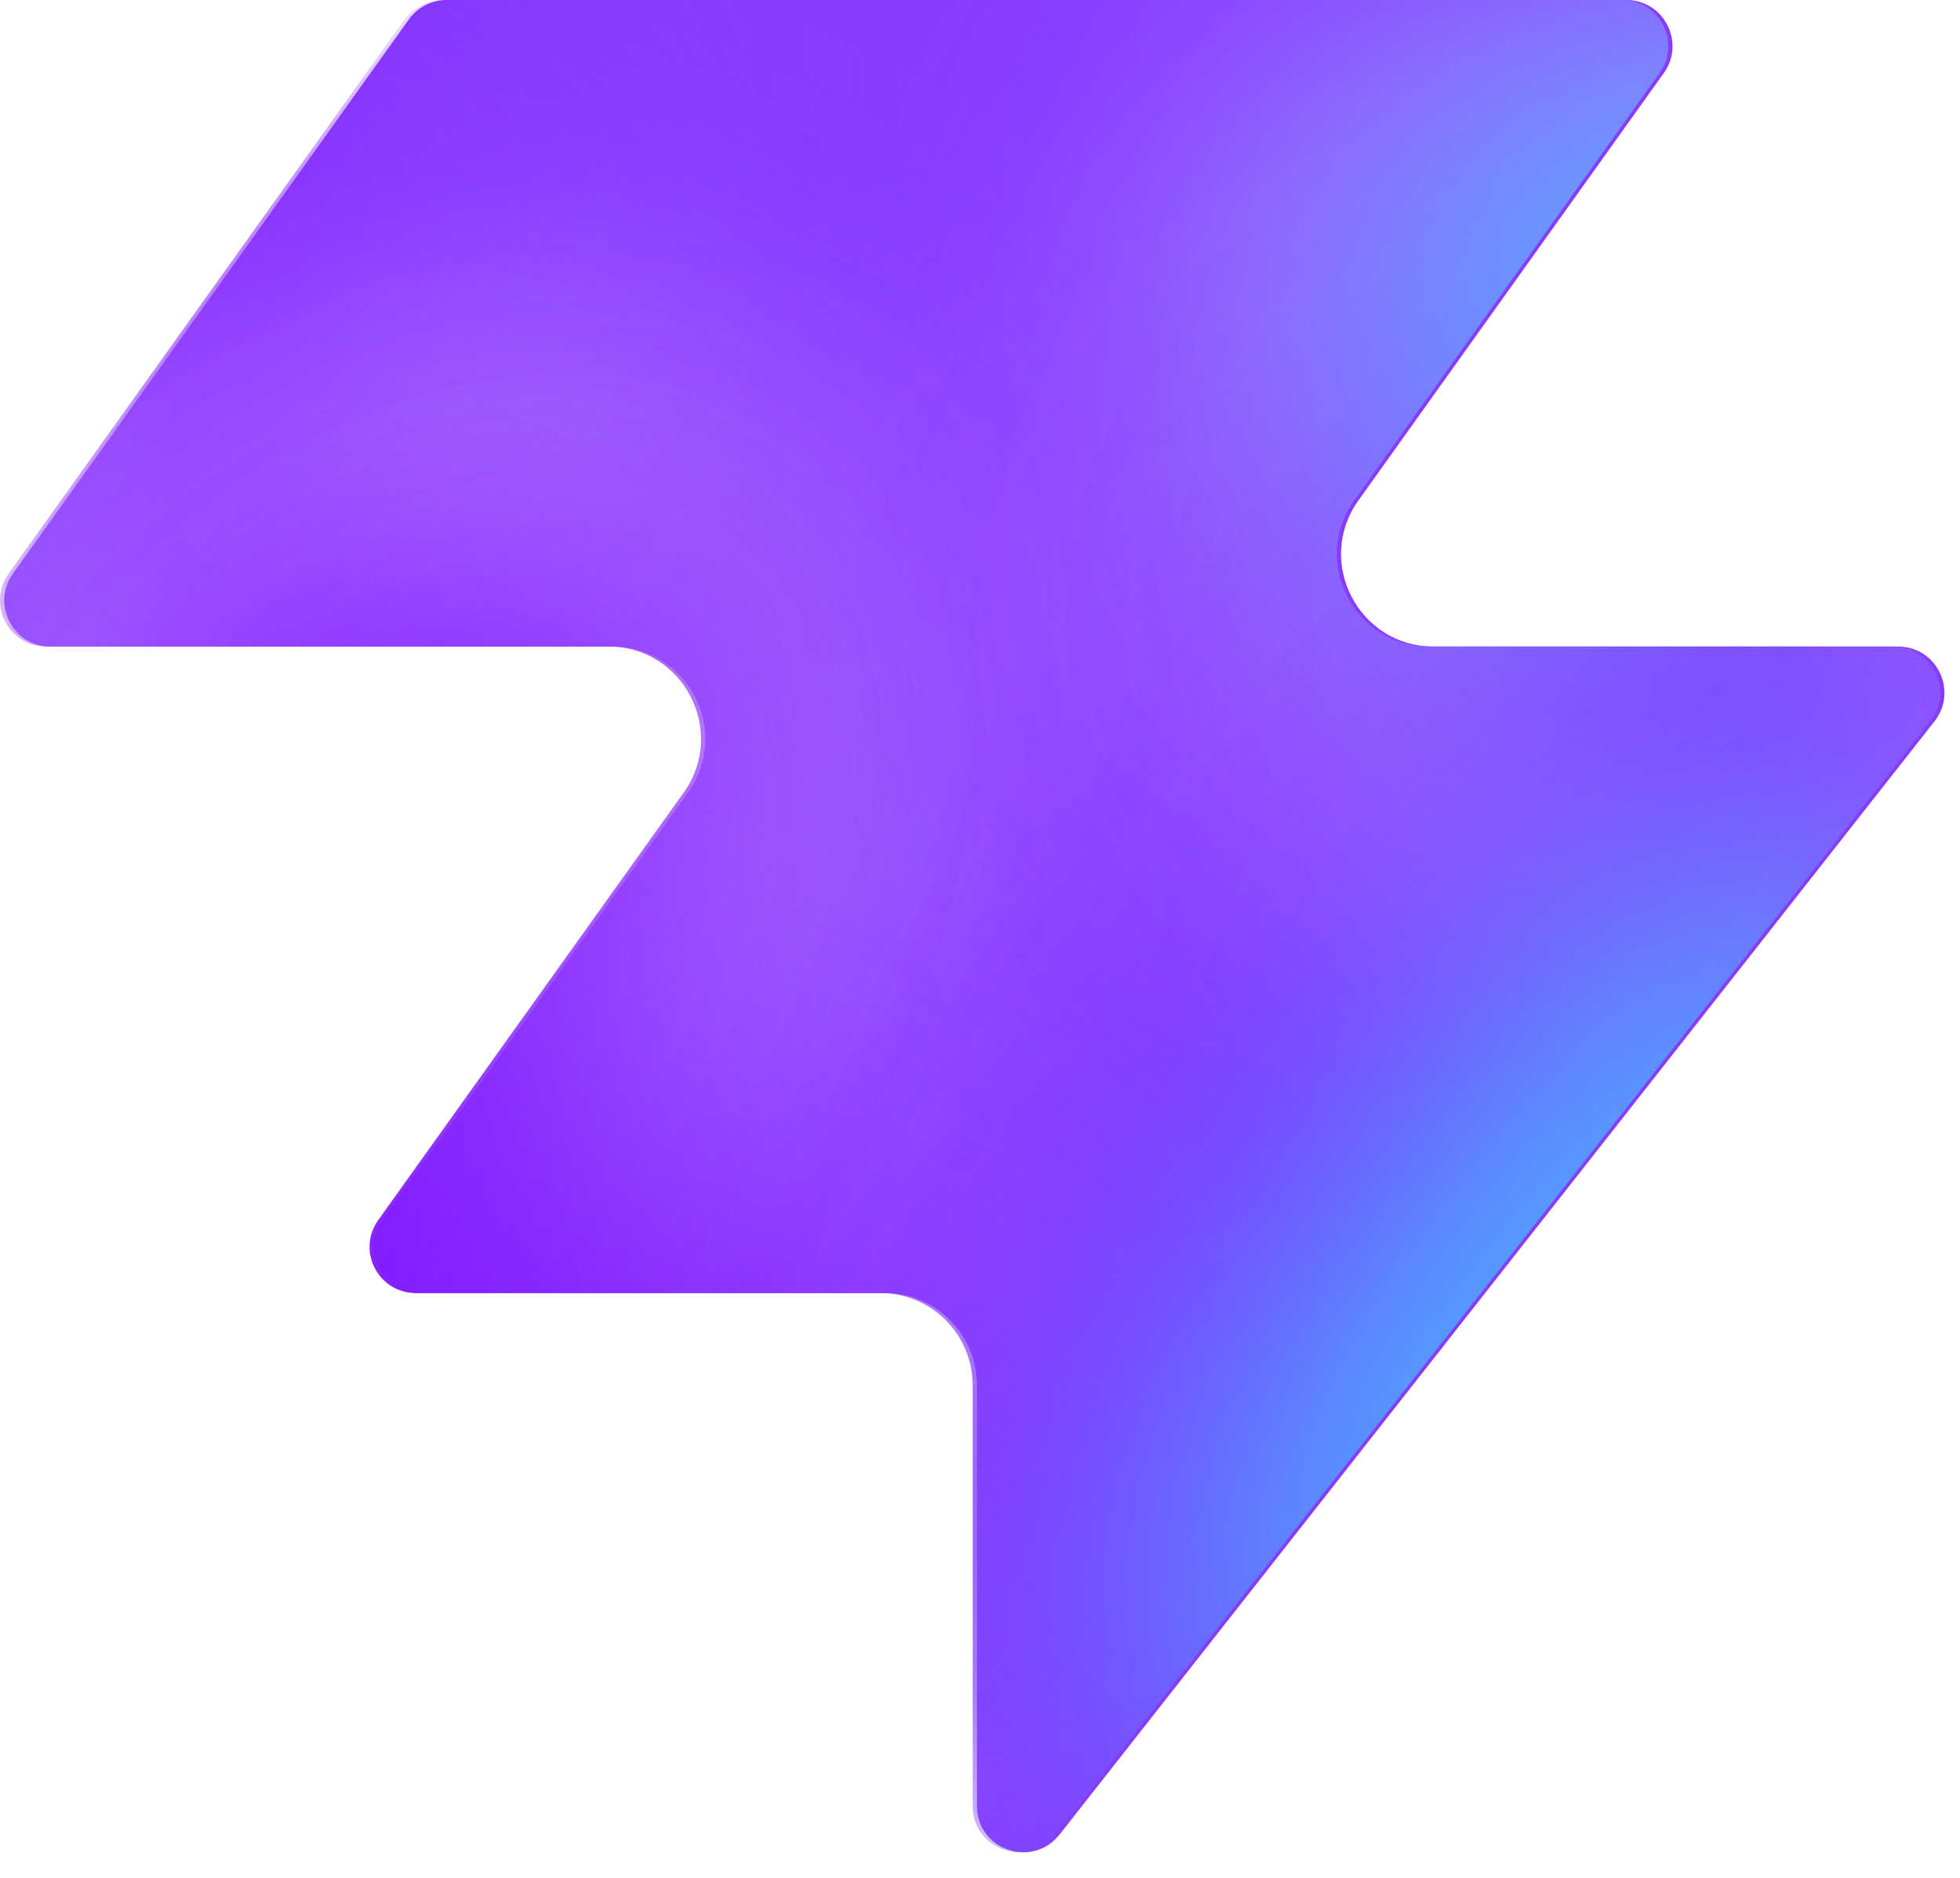
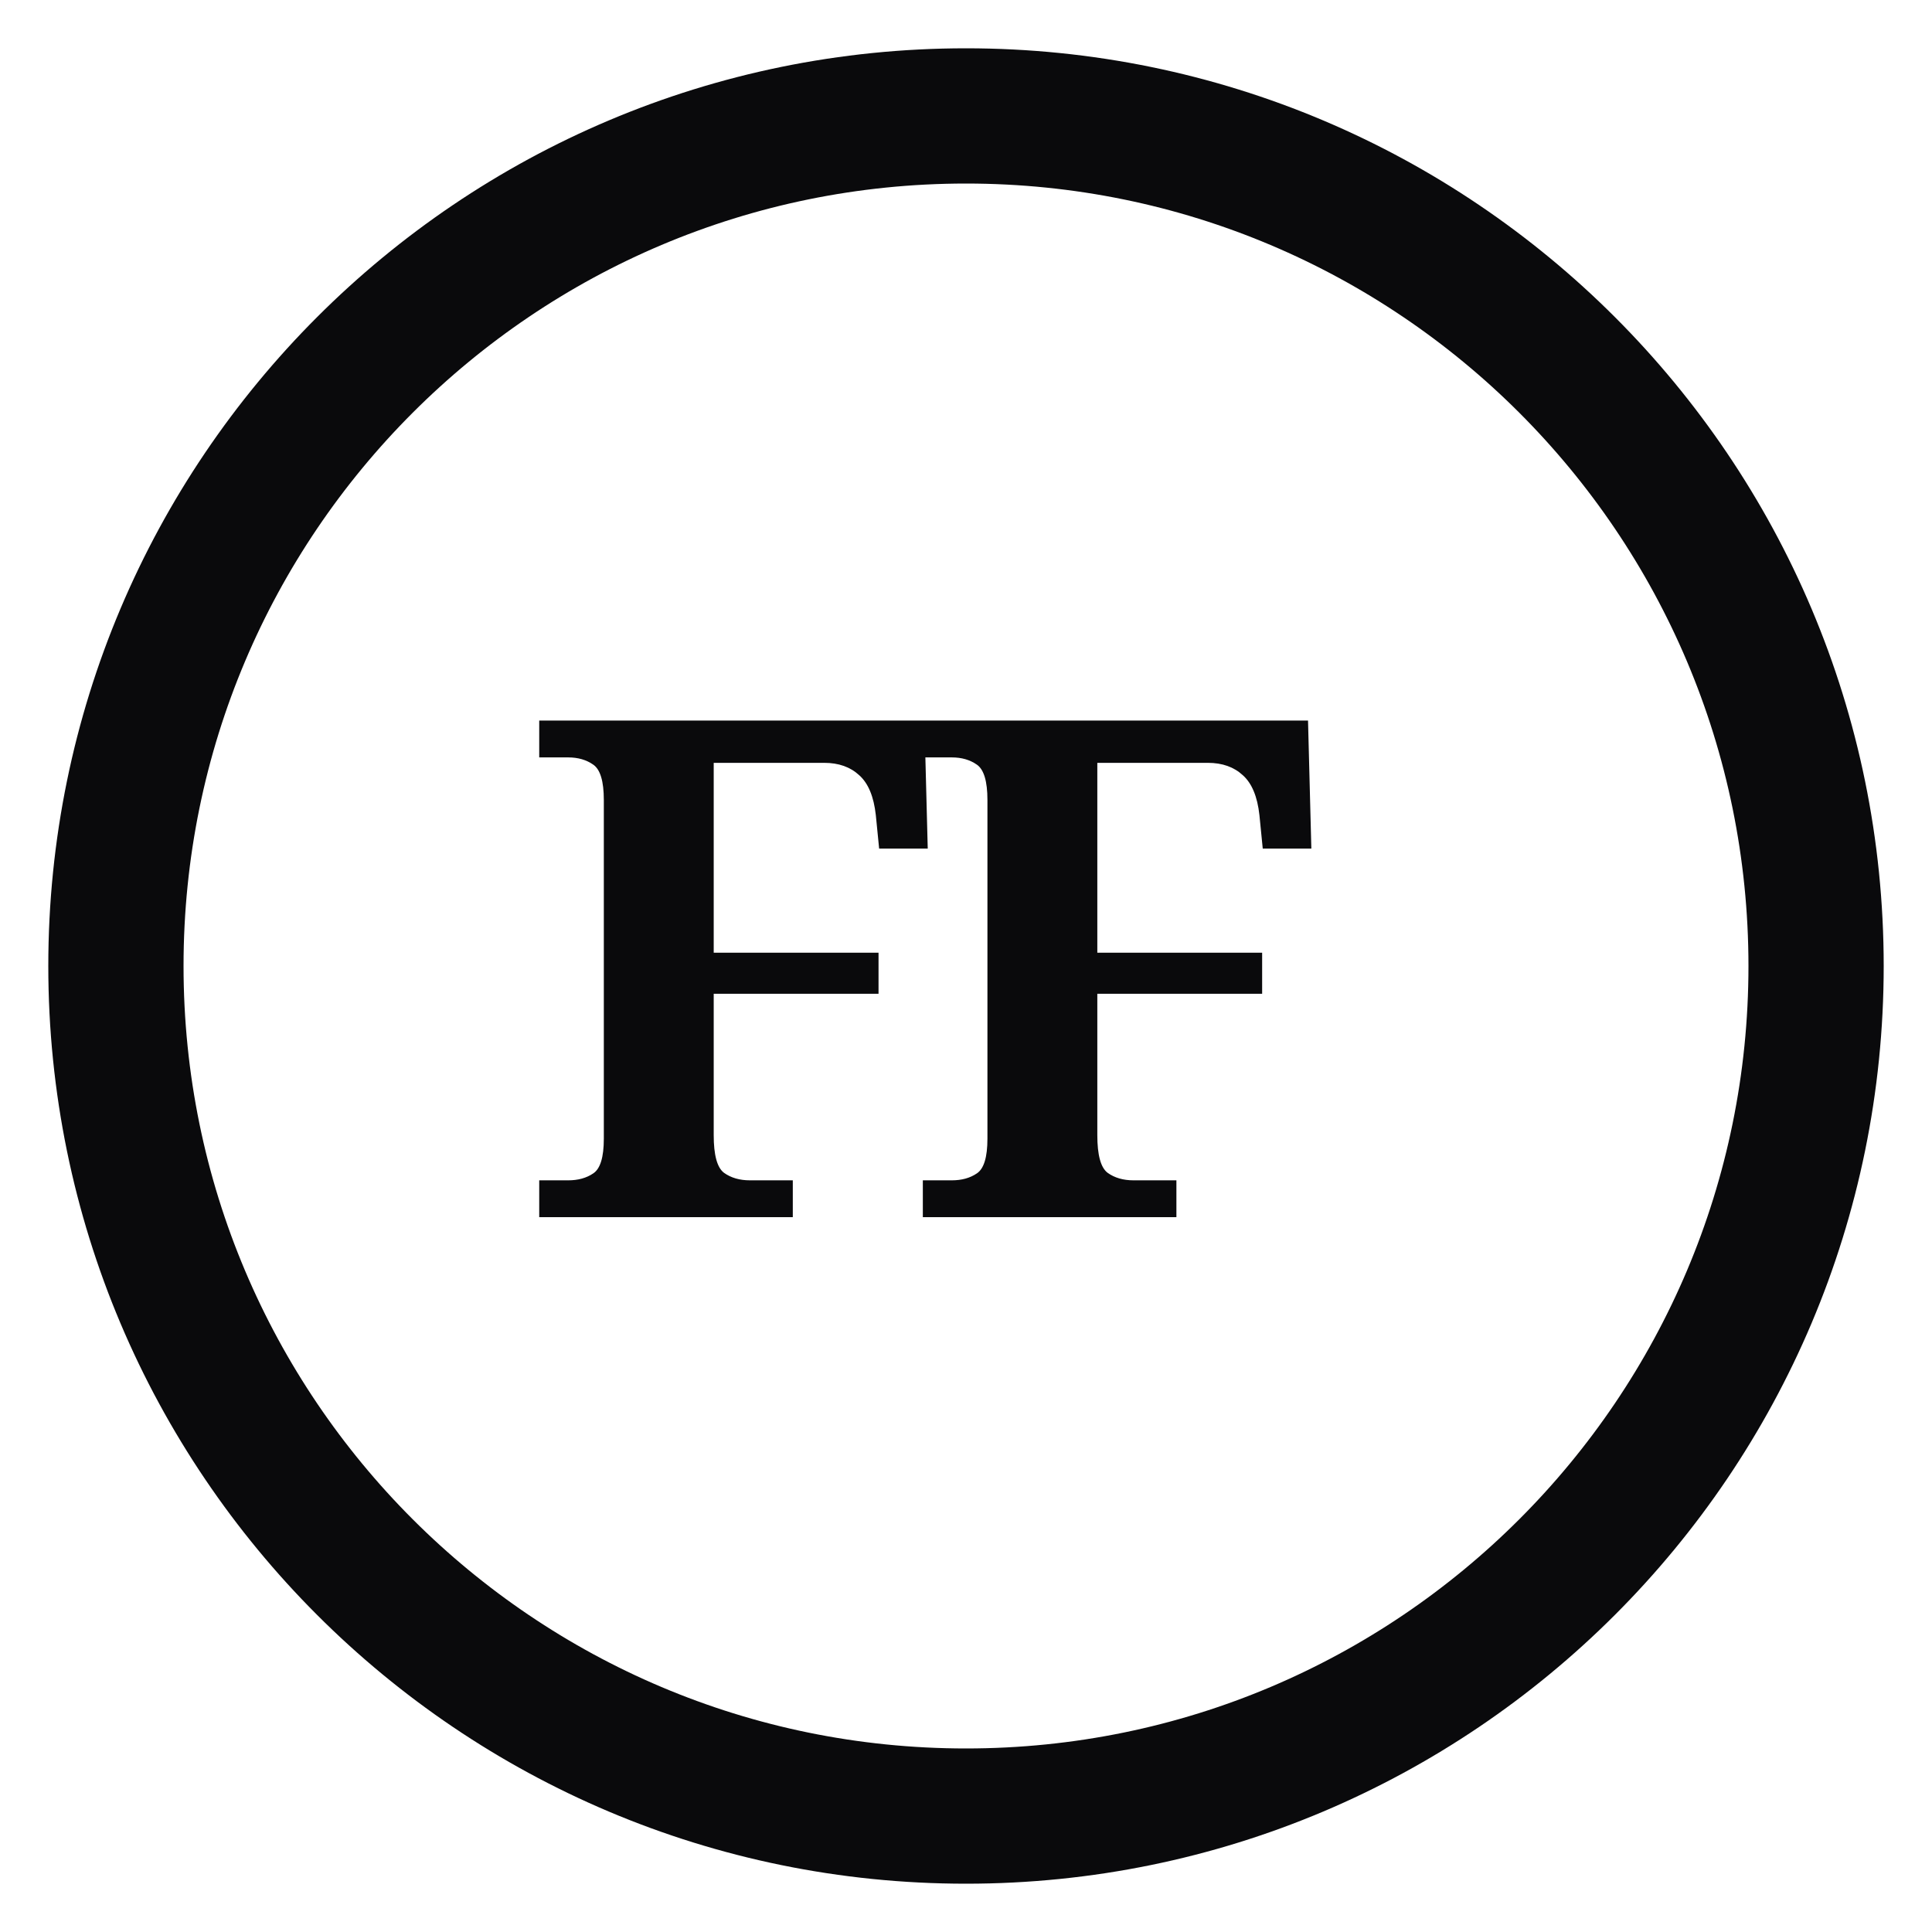
- <svg xmlns="http://www.w3.org/2000/svg" width="48" height="46" fill="none" viewBox="0 0 48 46">
-   <path fill="#863bff" d="M25.946 44.938c-.664.845-2.021.375-2.021-.698V33.937a2.26 2.26 0 0 0-2.262-2.262H10.287c-.92 0-1.456-1.04-.92-1.788l7.48-10.471c1.07-1.497 0-3.578-1.842-3.578H1.237c-.92 0-1.456-1.04-.92-1.788L10.013.474c.214-.297.556-.474.92-.474h28.894c.92 0 1.456 1.04.92 1.788l-7.48 10.471c-1.07 1.498 0 3.579 1.842 3.579h11.377c.943 0 1.473 1.088.89 1.83L25.947 44.94z" style="fill:#863bff;fill:color(display-p3 .525 .23 1);fill-opacity:1" />
-   <mask id="a" width="48" height="46" x="0" y="0" maskUnits="userSpaceOnUse" style="mask-type:alpha">
-     <path fill="#000" d="M25.842 44.938c-.664.844-2.021.375-2.021-.698V33.937a2.26 2.26 0 0 0-2.262-2.262H10.183c-.92 0-1.456-1.04-.92-1.788l7.48-10.471c1.07-1.498 0-3.579-1.842-3.579H1.133c-.92 0-1.456-1.04-.92-1.787L9.91.473c.214-.297.556-.474.92-.474h28.894c.92 0 1.456 1.04.92 1.788l-7.48 10.471c-1.07 1.498 0 3.578 1.842 3.578h11.377c.943 0 1.473 1.088.89 1.832L25.843 44.94z" style="fill:#000;fill-opacity:1" />
-   </mask>
-   <g mask="url(#a)">
-     <g filter="url(#b)">
-       <ellipse cx="5.508" cy="14.704" fill="#ede6ff" rx="5.508" ry="14.704" style="fill:#ede6ff;fill:color(display-p3 .927 .903 1);fill-opacity:1" transform="matrix(.00324 1 1 -.00324 -4.47 31.516)" />
-     </g>
-     <g filter="url(#c)">
-       <ellipse cx="10.399" cy="29.851" fill="#ede6ff" rx="10.399" ry="29.851" style="fill:#ede6ff;fill:color(display-p3 .927 .903 1);fill-opacity:1" transform="matrix(.00324 1 1 -.00324 -39.328 7.883)" />
-     </g>
-     <g filter="url(#d)">
-       <ellipse cx="5.508" cy="30.487" fill="#7e14ff" rx="5.508" ry="30.487" style="fill:#7e14ff;fill:color(display-p3 .492 .077 1);fill-opacity:1" transform="rotate(89.814 -25.913 -14.639)scale(1 -1)" />
-     </g>
-     <g filter="url(#e)">
-       <ellipse cx="5.508" cy="30.599" fill="#7e14ff" rx="5.508" ry="30.599" style="fill:#7e14ff;fill:color(display-p3 .492 .077 1);fill-opacity:1" transform="rotate(89.814 -32.644 -3.334)scale(1 -1)" />
-     </g>
-     <g filter="url(#f)">
-       <ellipse cx="5.508" cy="30.599" fill="#7e14ff" rx="5.508" ry="30.599" style="fill:#7e14ff;fill:color(display-p3 .492 .077 1);fill-opacity:1" transform="matrix(.00324 1 1 -.00324 -34.34 30.47)" />
-     </g>
-     <g filter="url(#g)">
-       <ellipse cx="14.072" cy="22.078" fill="#ede6ff" rx="14.072" ry="22.078" style="fill:#ede6ff;fill:color(display-p3 .927 .903 1);fill-opacity:1" transform="rotate(93.35 24.506 48.493)scale(-1 1)" />
-     </g>
-     <g filter="url(#h)">
-       <ellipse cx="3.47" cy="21.501" fill="#7e14ff" rx="3.47" ry="21.501" style="fill:#7e14ff;fill:color(display-p3 .492 .077 1);fill-opacity:1" transform="rotate(89.009 28.708 47.59)scale(-1 1)" />
-     </g>
-     <g filter="url(#i)">
-       <ellipse cx="3.47" cy="21.501" fill="#7e14ff" rx="3.47" ry="21.501" style="fill:#7e14ff;fill:color(display-p3 .492 .077 1);fill-opacity:1" transform="rotate(89.009 28.708 47.59)scale(-1 1)" />
-     </g>
-     <g filter="url(#j)">
-       <ellipse cx=".387" cy="8.972" fill="#7e14ff" rx="4.407" ry="29.108" style="fill:#7e14ff;fill:color(display-p3 .492 .077 1);fill-opacity:1" transform="rotate(39.51 .387 8.972)" />
-     </g>
-     <g filter="url(#k)">
-       <ellipse cx="47.523" cy="-6.092" fill="#7e14ff" rx="4.407" ry="29.108" style="fill:#7e14ff;fill:color(display-p3 .492 .077 1);fill-opacity:1" transform="rotate(37.892 47.523 -6.092)" />
-     </g>
-     <g filter="url(#l)">
-       <ellipse cx="41.412" cy="6.333" fill="#47bfff" rx="5.971" ry="9.665" style="fill:#47bfff;fill:color(display-p3 .28 .748 1);fill-opacity:1" transform="rotate(37.892 41.412 6.333)" />
-     </g>
-     <g filter="url(#m)">
-       <ellipse cx="-1.879" cy="38.332" fill="#7e14ff" rx="4.407" ry="29.108" style="fill:#7e14ff;fill:color(display-p3 .492 .077 1);fill-opacity:1" transform="rotate(37.892 -1.88 38.332)" />
-     </g>
-     <g filter="url(#n)">
-       <ellipse cx="-1.879" cy="38.332" fill="#7e14ff" rx="4.407" ry="29.108" style="fill:#7e14ff;fill:color(display-p3 .492 .077 1);fill-opacity:1" transform="rotate(37.892 -1.88 38.332)" />
-     </g>
-     <g filter="url(#o)">
-       <ellipse cx="35.651" cy="29.907" fill="#7e14ff" rx="4.407" ry="29.108" style="fill:#7e14ff;fill:color(display-p3 .492 .077 1);fill-opacity:1" transform="rotate(37.892 35.651 29.907)" />
-     </g>
-     <g filter="url(#p)">
-       <ellipse cx="38.418" cy="32.4" fill="#47bfff" rx="5.971" ry="15.297" style="fill:#47bfff;fill:color(display-p3 .28 .748 1);fill-opacity:1" transform="rotate(37.892 38.418 32.4)" />
-     </g>
-   </g>
-   <defs>
-     <filter id="b" width="60.045" height="41.654" x="-19.77" y="16.149" color-interpolation-filters="sRGB" filterUnits="userSpaceOnUse">
-       <feFlood flood-opacity="0" result="BackgroundImageFix" />
-       <feBlend in="SourceGraphic" in2="BackgroundImageFix" result="shape" />
-       <feGaussianBlur result="effect1_foregroundBlur_2002_17158" stdDeviation="7.659" />
-     </filter>
-     <filter id="c" width="90.34" height="51.437" x="-54.613" y="-7.533" color-interpolation-filters="sRGB" filterUnits="userSpaceOnUse">
-       <feFlood flood-opacity="0" result="BackgroundImageFix" />
-       <feBlend in="SourceGraphic" in2="BackgroundImageFix" result="shape" />
-       <feGaussianBlur result="effect1_foregroundBlur_2002_17158" stdDeviation="7.659" />
-     </filter>
-     <filter id="d" width="79.355" height="29.4" x="-49.64" y="2.03" color-interpolation-filters="sRGB" filterUnits="userSpaceOnUse">
-       <feFlood flood-opacity="0" result="BackgroundImageFix" />
-       <feBlend in="SourceGraphic" in2="BackgroundImageFix" result="shape" />
-       <feGaussianBlur result="effect1_foregroundBlur_2002_17158" stdDeviation="4.596" />
-     </filter>
-     <filter id="e" width="79.579" height="29.4" x="-45.045" y="20.029" color-interpolation-filters="sRGB" filterUnits="userSpaceOnUse">
-       <feFlood flood-opacity="0" result="BackgroundImageFix" />
-       <feBlend in="SourceGraphic" in2="BackgroundImageFix" result="shape" />
-       <feGaussianBlur result="effect1_foregroundBlur_2002_17158" stdDeviation="4.596" />
-     </filter>
-     <filter id="f" width="79.579" height="29.4" x="-43.513" y="21.178" color-interpolation-filters="sRGB" filterUnits="userSpaceOnUse">
-       <feFlood flood-opacity="0" result="BackgroundImageFix" />
-       <feBlend in="SourceGraphic" in2="BackgroundImageFix" result="shape" />
-       <feGaussianBlur result="effect1_foregroundBlur_2002_17158" stdDeviation="4.596" />
-     </filter>
-     <filter id="g" width="74.749" height="58.852" x="15.756" y="-17.901" color-interpolation-filters="sRGB" filterUnits="userSpaceOnUse">
-       <feFlood flood-opacity="0" result="BackgroundImageFix" />
-       <feBlend in="SourceGraphic" in2="BackgroundImageFix" result="shape" />
-       <feGaussianBlur result="effect1_foregroundBlur_2002_17158" stdDeviation="7.659" />
-     </filter>
-     <filter id="h" width="61.377" height="25.362" x="23.548" y="2.284" color-interpolation-filters="sRGB" filterUnits="userSpaceOnUse">
-       <feFlood flood-opacity="0" result="BackgroundImageFix" />
-       <feBlend in="SourceGraphic" in2="BackgroundImageFix" result="shape" />
-       <feGaussianBlur result="effect1_foregroundBlur_2002_17158" stdDeviation="4.596" />
-     </filter>
-     <filter id="i" width="61.377" height="25.362" x="23.548" y="2.284" color-interpolation-filters="sRGB" filterUnits="userSpaceOnUse">
-       <feFlood flood-opacity="0" result="BackgroundImageFix" />
-       <feBlend in="SourceGraphic" in2="BackgroundImageFix" result="shape" />
-       <feGaussianBlur result="effect1_foregroundBlur_2002_17158" stdDeviation="4.596" />
-     </filter>
-     <filter id="j" width="56.045" height="63.649" x="-27.636" y="-22.853" color-interpolation-filters="sRGB" filterUnits="userSpaceOnUse">
-       <feFlood flood-opacity="0" result="BackgroundImageFix" />
-       <feBlend in="SourceGraphic" in2="BackgroundImageFix" result="shape" />
-       <feGaussianBlur result="effect1_foregroundBlur_2002_17158" stdDeviation="4.596" />
-     </filter>
-     <filter id="k" width="54.814" height="64.646" x="20.116" y="-38.415" color-interpolation-filters="sRGB" filterUnits="userSpaceOnUse">
-       <feFlood flood-opacity="0" result="BackgroundImageFix" />
-       <feBlend in="SourceGraphic" in2="BackgroundImageFix" result="shape" />
-       <feGaussianBlur result="effect1_foregroundBlur_2002_17158" stdDeviation="4.596" />
-     </filter>
-     <filter id="l" width="33.541" height="35.313" x="24.641" y="-11.323" color-interpolation-filters="sRGB" filterUnits="userSpaceOnUse">
-       <feFlood flood-opacity="0" result="BackgroundImageFix" />
-       <feBlend in="SourceGraphic" in2="BackgroundImageFix" result="shape" />
-       <feGaussianBlur result="effect1_foregroundBlur_2002_17158" stdDeviation="4.596" />
-     </filter>
-     <filter id="m" width="54.814" height="64.646" x="-29.286" y="6.009" color-interpolation-filters="sRGB" filterUnits="userSpaceOnUse">
-       <feFlood flood-opacity="0" result="BackgroundImageFix" />
-       <feBlend in="SourceGraphic" in2="BackgroundImageFix" result="shape" />
-       <feGaussianBlur result="effect1_foregroundBlur_2002_17158" stdDeviation="4.596" />
-     </filter>
-     <filter id="n" width="54.814" height="64.646" x="-29.286" y="6.009" color-interpolation-filters="sRGB" filterUnits="userSpaceOnUse">
-       <feFlood flood-opacity="0" result="BackgroundImageFix" />
-       <feBlend in="SourceGraphic" in2="BackgroundImageFix" result="shape" />
-       <feGaussianBlur result="effect1_foregroundBlur_2002_17158" stdDeviation="4.596" />
-     </filter>
-     <filter id="o" width="54.814" height="64.646" x="8.244" y="-2.416" color-interpolation-filters="sRGB" filterUnits="userSpaceOnUse">
-       <feFlood flood-opacity="0" result="BackgroundImageFix" />
-       <feBlend in="SourceGraphic" in2="BackgroundImageFix" result="shape" />
-       <feGaussianBlur result="effect1_foregroundBlur_2002_17158" stdDeviation="4.596" />
-     </filter>
-     <filter id="p" width="39.409" height="43.623" x="18.713" y="10.588" color-interpolation-filters="sRGB" filterUnits="userSpaceOnUse">
-       <feFlood flood-opacity="0" result="BackgroundImageFix" />
-       <feBlend in="SourceGraphic" in2="BackgroundImageFix" result="shape" />
-       <feGaussianBlur result="effect1_foregroundBlur_2002_17158" stdDeviation="4.596" />
-     </filter>
-   </defs>
+ <svg xmlns="http://www.w3.org/2000/svg" viewBox="0 0 100 100" width="100%" height="100%">
+   <circle cx="50" cy="50" r="44" stroke="#0A0A0C" stroke-width="7" fill="none" />
+   <text x="48" y="63" font-family="Georgia, serif" font-weight="900" font-size="36" text-anchor="middle" letter-spacing="-2.5" fill="#0A0A0C">FF</text>
</svg>
